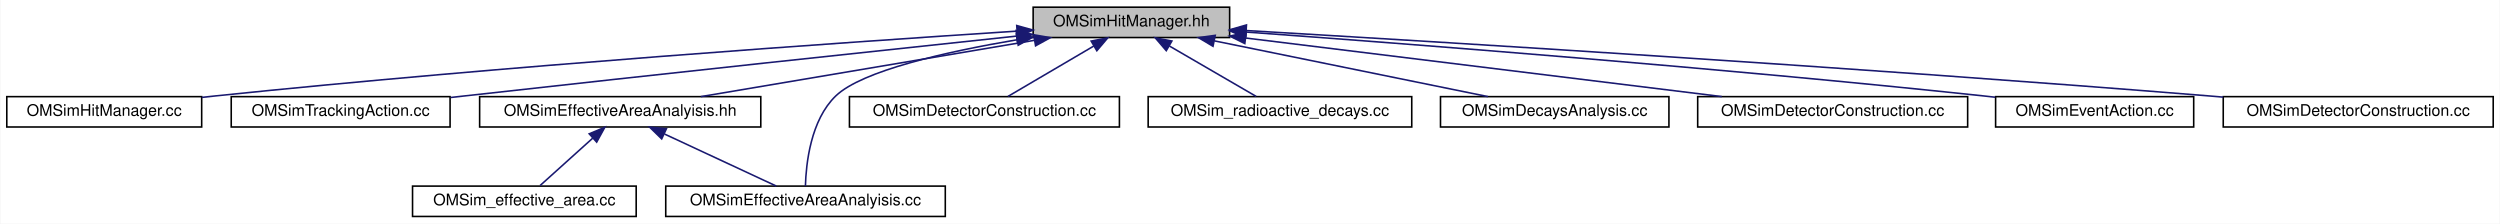
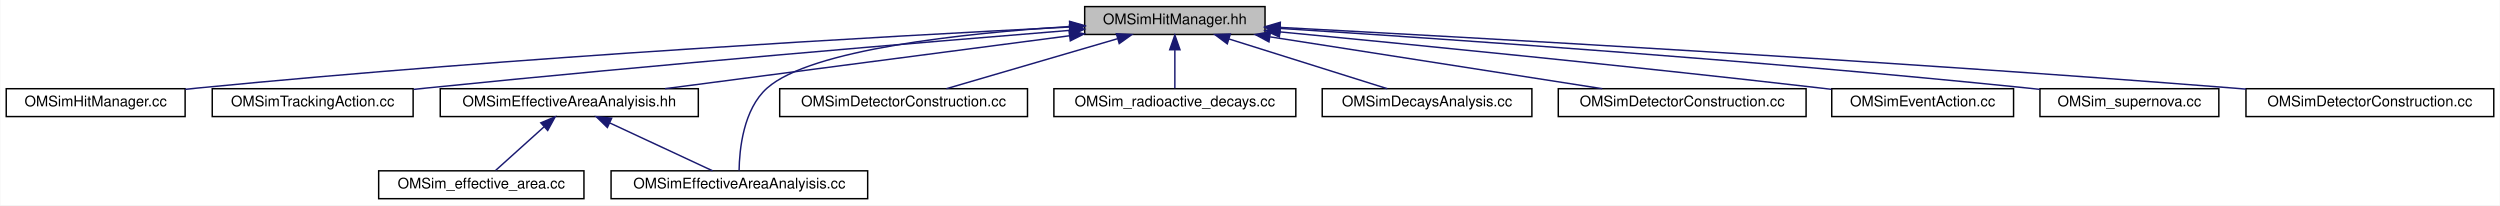
- <svg xmlns="http://www.w3.org/2000/svg" xmlns:xlink="http://www.w3.org/1999/xlink" width="1565pt" height="140pt" viewBox="0.00 0.00 1564.50 140.00">
+ <svg xmlns="http://www.w3.org/2000/svg" xmlns:xlink="http://www.w3.org/1999/xlink" width="1705pt" height="140pt" viewBox="0.00 0.00 1704.50 140.00">
  <g id="graph0" class="graph" transform="scale(1 1) rotate(0) translate(4 136)">
-     <polygon fill="white" stroke="transparent" points="-4,4 -4,-136 1560.5,-136 1560.5,4 -4,4" />
+     <polygon fill="white" stroke="transparent" points="-4,4 -4,-136 1700.5,-136 1700.5,4 -4,4" />
    <g id="node1" class="node">
      <g id="a_node1">
        <a xlink:title="Defines structures and classes related to optical module photon hit management.">
-           <polygon fill="#bfbfbf" stroke="black" points="642.5,-112.5 642.5,-131.5 765.5,-131.5 765.5,-112.5 642.5,-112.5" />
-           <text text-anchor="middle" x="704" y="-119.5" font-family="Helvetica,sans-Serif" font-size="10.00">OMSimHitManager.hh</text>
+           <polygon fill="#bfbfbf" stroke="black" points="735.5,-112.5 735.5,-131.5 858.5,-131.5 858.5,-112.5 735.5,-112.5" />
+           <text text-anchor="middle" x="797" y="-119.5" font-family="Helvetica,sans-Serif" font-size="10.00">OMSimHitManager.hh</text>
        </a>
      </g>
    </g>
    <g id="node2" class="node">
      <g id="a_node2">
        <a xlink:href="_o_m_sim_hit_manager_8cc.html" target="_top" xlink:title=" ">
          <polygon fill="white" stroke="black" points="0,-56.5 0,-75.5 122,-75.5 122,-56.5 0,-56.5" />
          <text text-anchor="middle" x="61" y="-63.5" font-family="Helvetica,sans-Serif" font-size="10.00">OMSimHitManager.cc</text>
        </a>
      </g>
    </g>
    <g id="edge1" class="edge">
-       <path fill="none" stroke="midnightblue" d="M632.25,-116.51C523.64,-109.45 311.05,-94.63 131,-76 128.07,-75.7 125.08,-75.37 122.06,-75.03" />
-       <polygon fill="midnightblue" stroke="midnightblue" points="632.23,-120.02 642.43,-117.17 632.68,-113.03 632.23,-120.02" />
+       <path fill="none" stroke="midnightblue" d="M725.03,-117.57C602.76,-111.41 346.73,-97.14 131,-76 128.07,-75.71 125.08,-75.4 122.06,-75.07" />
+       <polygon fill="midnightblue" stroke="midnightblue" points="725.22,-121.08 735.38,-118.08 725.57,-114.09 725.22,-121.08" />
    </g>
    <g id="node3" class="node">
      <g id="a_node3">
        <a xlink:href="_o_m_sim_tracking_action_8cc.html" target="_top" xlink:title=" ">
          <polygon fill="white" stroke="black" points="140.5,-56.5 140.5,-75.5 277.5,-75.5 277.5,-56.5 140.5,-56.5" />
          <text text-anchor="middle" x="209" y="-63.5" font-family="Helvetica,sans-Serif" font-size="10.00">OMSimTrackingAction.cc</text>
        </a>
      </g>
    </g>
    <g id="edge2" class="edge">
-       <path fill="none" stroke="midnightblue" d="M632.07,-113.4C548.95,-104.58 408.05,-89.51 287,-76 284.02,-75.67 280.98,-75.33 277.9,-74.98" />
-       <polygon fill="midnightblue" stroke="midnightblue" points="631.85,-116.9 642.16,-114.47 632.59,-109.94 631.85,-116.9" />
+       <path fill="none" stroke="midnightblue" d="M725.16,-115.27C626.37,-107.26 443.08,-91.89 287,-76 284.02,-75.7 280.97,-75.38 277.89,-75.05" />
+       <polygon fill="midnightblue" stroke="midnightblue" points="725.07,-118.78 735.32,-116.1 725.64,-111.8 725.07,-118.78" />
    </g>
    <g id="node4" class="node">
      <g id="a_node4">
        <a xlink:href="_o_m_sim_effective_area_analyisis_8hh.html" target="_top" xlink:title=" ">
          <polygon fill="white" stroke="black" points="296,-56.5 296,-75.5 472,-75.5 472,-56.5 296,-56.5" />
          <text text-anchor="middle" x="384" y="-63.5" font-family="Helvetica,sans-Serif" font-size="10.00">OMSimEffectiveAreaAnalyisis.hh</text>
        </a>
      </g>
    </g>
    <g id="edge3" class="edge">
-       <path fill="none" stroke="midnightblue" d="M643.13,-110.73C582.66,-100.52 491.01,-85.06 434.47,-75.52" />
-       <polygon fill="midnightblue" stroke="midnightblue" points="642.85,-114.23 653.3,-112.44 644.02,-107.33 642.85,-114.23" />
+       <path fill="none" stroke="midnightblue" d="M724.97,-111.58C647.2,-101.41 524.39,-85.36 449.33,-75.54" />
+       <polygon fill="midnightblue" stroke="midnightblue" points="724.8,-115.09 735.17,-112.92 725.71,-108.15 724.8,-115.09" />
    </g>
    <g id="node6" class="node">
      <g id="a_node6">
        <a xlink:href="_o_m_sim_effective_area_analyisis_8cc.html" target="_top" xlink:title=" ">
          <polygon fill="white" stroke="black" points="412.5,-0.5 412.5,-19.5 587.5,-19.5 587.5,-0.5 412.5,-0.5" />
          <text text-anchor="middle" x="500" y="-7.5" font-family="Helvetica,sans-Serif" font-size="10.00">OMSimEffectiveAreaAnalyisis.cc</text>
        </a>
      </g>
    </g>
    <g id="edge7" class="edge">
-       <path fill="none" stroke="midnightblue" d="M632.43,-111.11C587.65,-103.53 535.44,-91.71 519,-76 503.19,-60.89 500.32,-33.43 499.94,-19.53" />
-       <polygon fill="midnightblue" stroke="midnightblue" points="632.01,-114.58 642.45,-112.75 633.15,-107.68 632.01,-114.58" />
+       <path fill="none" stroke="midnightblue" d="M725.08,-117.92C653.08,-113.37 548.82,-102.34 519,-76 502.61,-61.52 500.01,-33.77 499.81,-19.67" />
+       <polygon fill="midnightblue" stroke="midnightblue" points="725.26,-121.44 735.46,-118.55 725.68,-114.45 725.26,-121.44" />
    </g>
    <g id="node7" class="node">
      <g id="a_node7">
        <a xlink:href="effective__area_2src_2_o_m_sim_detector_construction_8cc.html" target="_top" xlink:title=" ">
          <polygon fill="white" stroke="black" points="527.5,-56.5 527.5,-75.5 696.5,-75.5 696.5,-56.5 527.5,-56.5" />
          <text text-anchor="middle" x="612" y="-63.5" font-family="Helvetica,sans-Serif" font-size="10.00">OMSimDetectorConstruction.cc</text>
        </a>
      </g>
    </g>
    <g id="edge6" class="edge">
-       <path fill="none" stroke="midnightblue" d="M680.45,-107.18C663.52,-97.24 641.22,-84.15 626.74,-75.65" />
-       <polygon fill="midnightblue" stroke="midnightblue" points="678.82,-110.28 689.22,-112.32 682.37,-104.24 678.82,-110.28" />
+       <path fill="none" stroke="midnightblue" d="M757.83,-109.57C722.93,-99.38 672.65,-84.7 641.18,-75.52" />
+       <polygon fill="midnightblue" stroke="midnightblue" points="757.11,-113 767.69,-112.44 759.07,-106.28 757.11,-113" />
    </g>
    <g id="node8" class="node">
      <g id="a_node8">
        <a xlink:href="_o_m_sim__radioactive__decays_8cc.html" target="_top" xlink:title=" ">
          <polygon fill="white" stroke="black" points="714.5,-56.5 714.5,-75.5 879.5,-75.5 879.5,-56.5 714.5,-56.5" />
          <text text-anchor="middle" x="797" y="-63.5" font-family="Helvetica,sans-Serif" font-size="10.00">OMSim_radioactive_decays.cc</text>
        </a>
      </g>
    </g>
    <g id="edge8" class="edge">
-       <path fill="none" stroke="midnightblue" d="M727.81,-107.18C744.92,-97.24 767.47,-84.15 782.1,-75.65" />
-       <polygon fill="midnightblue" stroke="midnightblue" points="725.83,-104.28 718.94,-112.32 729.35,-110.33 725.83,-104.28" />
+       <path fill="none" stroke="midnightblue" d="M797,-101.8C797,-92.91 797,-82.78 797,-75.75" />
+       <polygon fill="midnightblue" stroke="midnightblue" points="793.5,-102.08 797,-112.08 800.5,-102.08 793.5,-102.08" />
    </g>
    <g id="node9" class="node">
      <g id="a_node9">
        <a xlink:href="_o_m_sim_decays_analysis_8cc.html" target="_top" xlink:title=" ">
          <polygon fill="white" stroke="black" points="897.5,-56.5 897.5,-75.5 1040.5,-75.5 1040.5,-56.5 897.5,-56.5" />
          <text text-anchor="middle" x="969" y="-63.5" font-family="Helvetica,sans-Serif" font-size="10.00">OMSimDecaysAnalysis.cc</text>
        </a>
      </g>
    </g>
    <g id="edge9" class="edge">
-       <path fill="none" stroke="midnightblue" d="M755.97,-110.41C806.05,-100.2 880.86,-84.96 927.21,-75.52" />
-       <polygon fill="midnightblue" stroke="midnightblue" points="755.09,-107.02 745.99,-112.44 756.49,-113.88 755.09,-107.02" />
+       <path fill="none" stroke="midnightblue" d="M833.83,-109.44C866.26,-99.26 912.74,-84.66 941.87,-75.52" />
+       <polygon fill="midnightblue" stroke="midnightblue" points="832.75,-106.11 824.25,-112.44 834.84,-112.79 832.75,-106.11" />
    </g>
    <g id="node10" class="node">
      <g id="a_node10">
        <a xlink:href="radioactive__decays_2src_2_o_m_sim_detector_construction_8cc.html" target="_top" xlink:title=" ">
          <polygon fill="white" stroke="black" points="1058.5,-56.5 1058.5,-75.5 1227.5,-75.5 1227.5,-56.5 1058.5,-56.5" />
          <text text-anchor="middle" x="1143" y="-63.5" font-family="Helvetica,sans-Serif" font-size="10.00">OMSimDetectorConstruction.cc</text>
        </a>
      </g>
    </g>
    <g id="edge10" class="edge">
-       <path fill="none" stroke="midnightblue" d="M775.53,-112.2C857.86,-102.07 992.16,-85.55 1073.59,-75.54" />
-       <polygon fill="midnightblue" stroke="midnightblue" points="775,-108.74 765.5,-113.43 775.86,-115.69 775,-108.74" />
+       <path fill="none" stroke="midnightblue" d="M862.01,-110.85C927.38,-100.65 1027.04,-85.1 1088.43,-75.52" />
+       <polygon fill="midnightblue" stroke="midnightblue" points="861.17,-107.44 851.82,-112.44 862.24,-114.36 861.17,-107.44" />
    </g>
    <g id="node11" class="node">
      <g id="a_node11">
        <a xlink:href="radioactive__decays_2src_2_o_m_sim_event_action_8cc.html" target="_top" xlink:title=" ">
          <polygon fill="white" stroke="black" points="1245,-56.5 1245,-75.5 1369,-75.5 1369,-56.5 1245,-56.5" />
          <text text-anchor="middle" x="1307" y="-63.5" font-family="Helvetica,sans-Serif" font-size="10.00">OMSimEventAction.cc</text>
        </a>
      </g>
    </g>
    <g id="edge11" class="edge">
-       <path fill="none" stroke="midnightblue" d="M775.87,-115.93C878.34,-108.48 1072.29,-93.53 1237,-76 1239.56,-75.73 1242.17,-75.44 1244.8,-75.14" />
-       <polygon fill="midnightblue" stroke="midnightblue" points="775.36,-112.46 765.64,-116.67 775.86,-119.44 775.36,-112.46" />
+       <path fill="none" stroke="midnightblue" d="M868.67,-114.25C955.81,-105.9 1107.31,-90.97 1237,-76 1239.56,-75.71 1242.16,-75.4 1244.8,-75.08" />
+       <polygon fill="midnightblue" stroke="midnightblue" points="868.25,-110.77 858.63,-115.21 868.92,-117.74 868.25,-110.77" />
    </g>
    <g id="node12" class="node">
      <g id="a_node12">
-         <a xlink:href="supernova_2src_2_o_m_sim_detector_construction_8cc.html" target="_top" xlink:title=" ">
-           <polygon fill="white" stroke="black" points="1387.5,-56.5 1387.5,-75.5 1556.5,-75.5 1556.5,-56.5 1387.5,-56.5" />
-           <text text-anchor="middle" x="1472" y="-63.5" font-family="Helvetica,sans-Serif" font-size="10.00">OMSimDetectorConstruction.cc</text>
+         <a xlink:href="_o_m_sim__supernova_8cc.html" target="_top" xlink:title=" ">
+           <polygon fill="white" stroke="black" points="1387,-56.5 1387,-75.5 1509,-75.5 1509,-56.5 1387,-56.5" />
+           <text text-anchor="middle" x="1448" y="-63.5" font-family="Helvetica,sans-Serif" font-size="10.00">OMSim_supernova.cc</text>
        </a>
      </g>
    </g>
    <g id="edge12" class="edge">
-       <path fill="none" stroke="midnightblue" d="M775.91,-116.88C899.21,-109.66 1158.86,-93.8 1378,-76 1381.1,-75.75 1384.27,-75.48 1387.46,-75.21" />
-       <polygon fill="midnightblue" stroke="midnightblue" points="775.62,-113.39 765.84,-117.47 776.03,-120.38 775.62,-113.39" />
+       <path fill="none" stroke="midnightblue" d="M868.87,-116.61C978.73,-109.63 1194.96,-94.84 1378,-76 1380.93,-75.7 1383.92,-75.38 1386.94,-75.04" />
+       <polygon fill="midnightblue" stroke="midnightblue" points="868.34,-113.13 858.58,-117.26 868.78,-120.12 868.34,-113.13" />
+     </g>
+     <g id="node13" class="node">
+       <g id="a_node13">
+         <a xlink:href="supernova_2src_2_o_m_sim_detector_construction_8cc.html" target="_top" xlink:title=" ">
+           <polygon fill="white" stroke="black" points="1527.5,-56.5 1527.5,-75.5 1696.5,-75.5 1696.5,-56.5 1527.5,-56.5" />
+           <text text-anchor="middle" x="1612" y="-63.5" font-family="Helvetica,sans-Serif" font-size="10.00">OMSimDetectorConstruction.cc</text>
+         </a>
+       </g>
+     </g>
+     <g id="edge13" class="edge">
+       <path fill="none" stroke="midnightblue" d="M868.98,-117.3C998.78,-110.45 1280.63,-94.77 1518,-76 1521.11,-75.75 1524.27,-75.5 1527.46,-75.23" />
+       <polygon fill="midnightblue" stroke="midnightblue" points="868.58,-113.81 858.77,-117.84 868.94,-120.81 868.58,-113.81" />
    </g>
    <g id="node5" class="node">
      <g id="a_node5">
        <a xlink:href="_o_m_sim__effective__area_8cc.html" target="_top" xlink:title="Main for the calculation of effective areas.">
          <polygon fill="white" stroke="black" points="254,-0.5 254,-19.5 394,-19.5 394,-0.5 254,-0.5" />
          <text text-anchor="middle" x="324" y="-7.5" font-family="Helvetica,sans-Serif" font-size="10.00">OMSim_effective_area.cc</text>
        </a>
      </g>
    </g>
    <g id="edge4" class="edge">
      <path fill="none" stroke="midnightblue" d="M366.82,-49.54C356.12,-39.91 342.74,-27.87 333.82,-19.83" />
      <polygon fill="midnightblue" stroke="midnightblue" points="364.59,-52.24 374.36,-56.32 369.27,-47.03 364.59,-52.24" />
    </g>
    <g id="edge5" class="edge">
      <path fill="none" stroke="midnightblue" d="M411.72,-52.1C433.39,-42.01 462.9,-28.27 481.71,-19.52" />
      <polygon fill="midnightblue" stroke="midnightblue" points="409.97,-49.05 402.38,-56.44 412.92,-55.4 409.97,-49.05" />
    </g>
  </g>
</svg>
